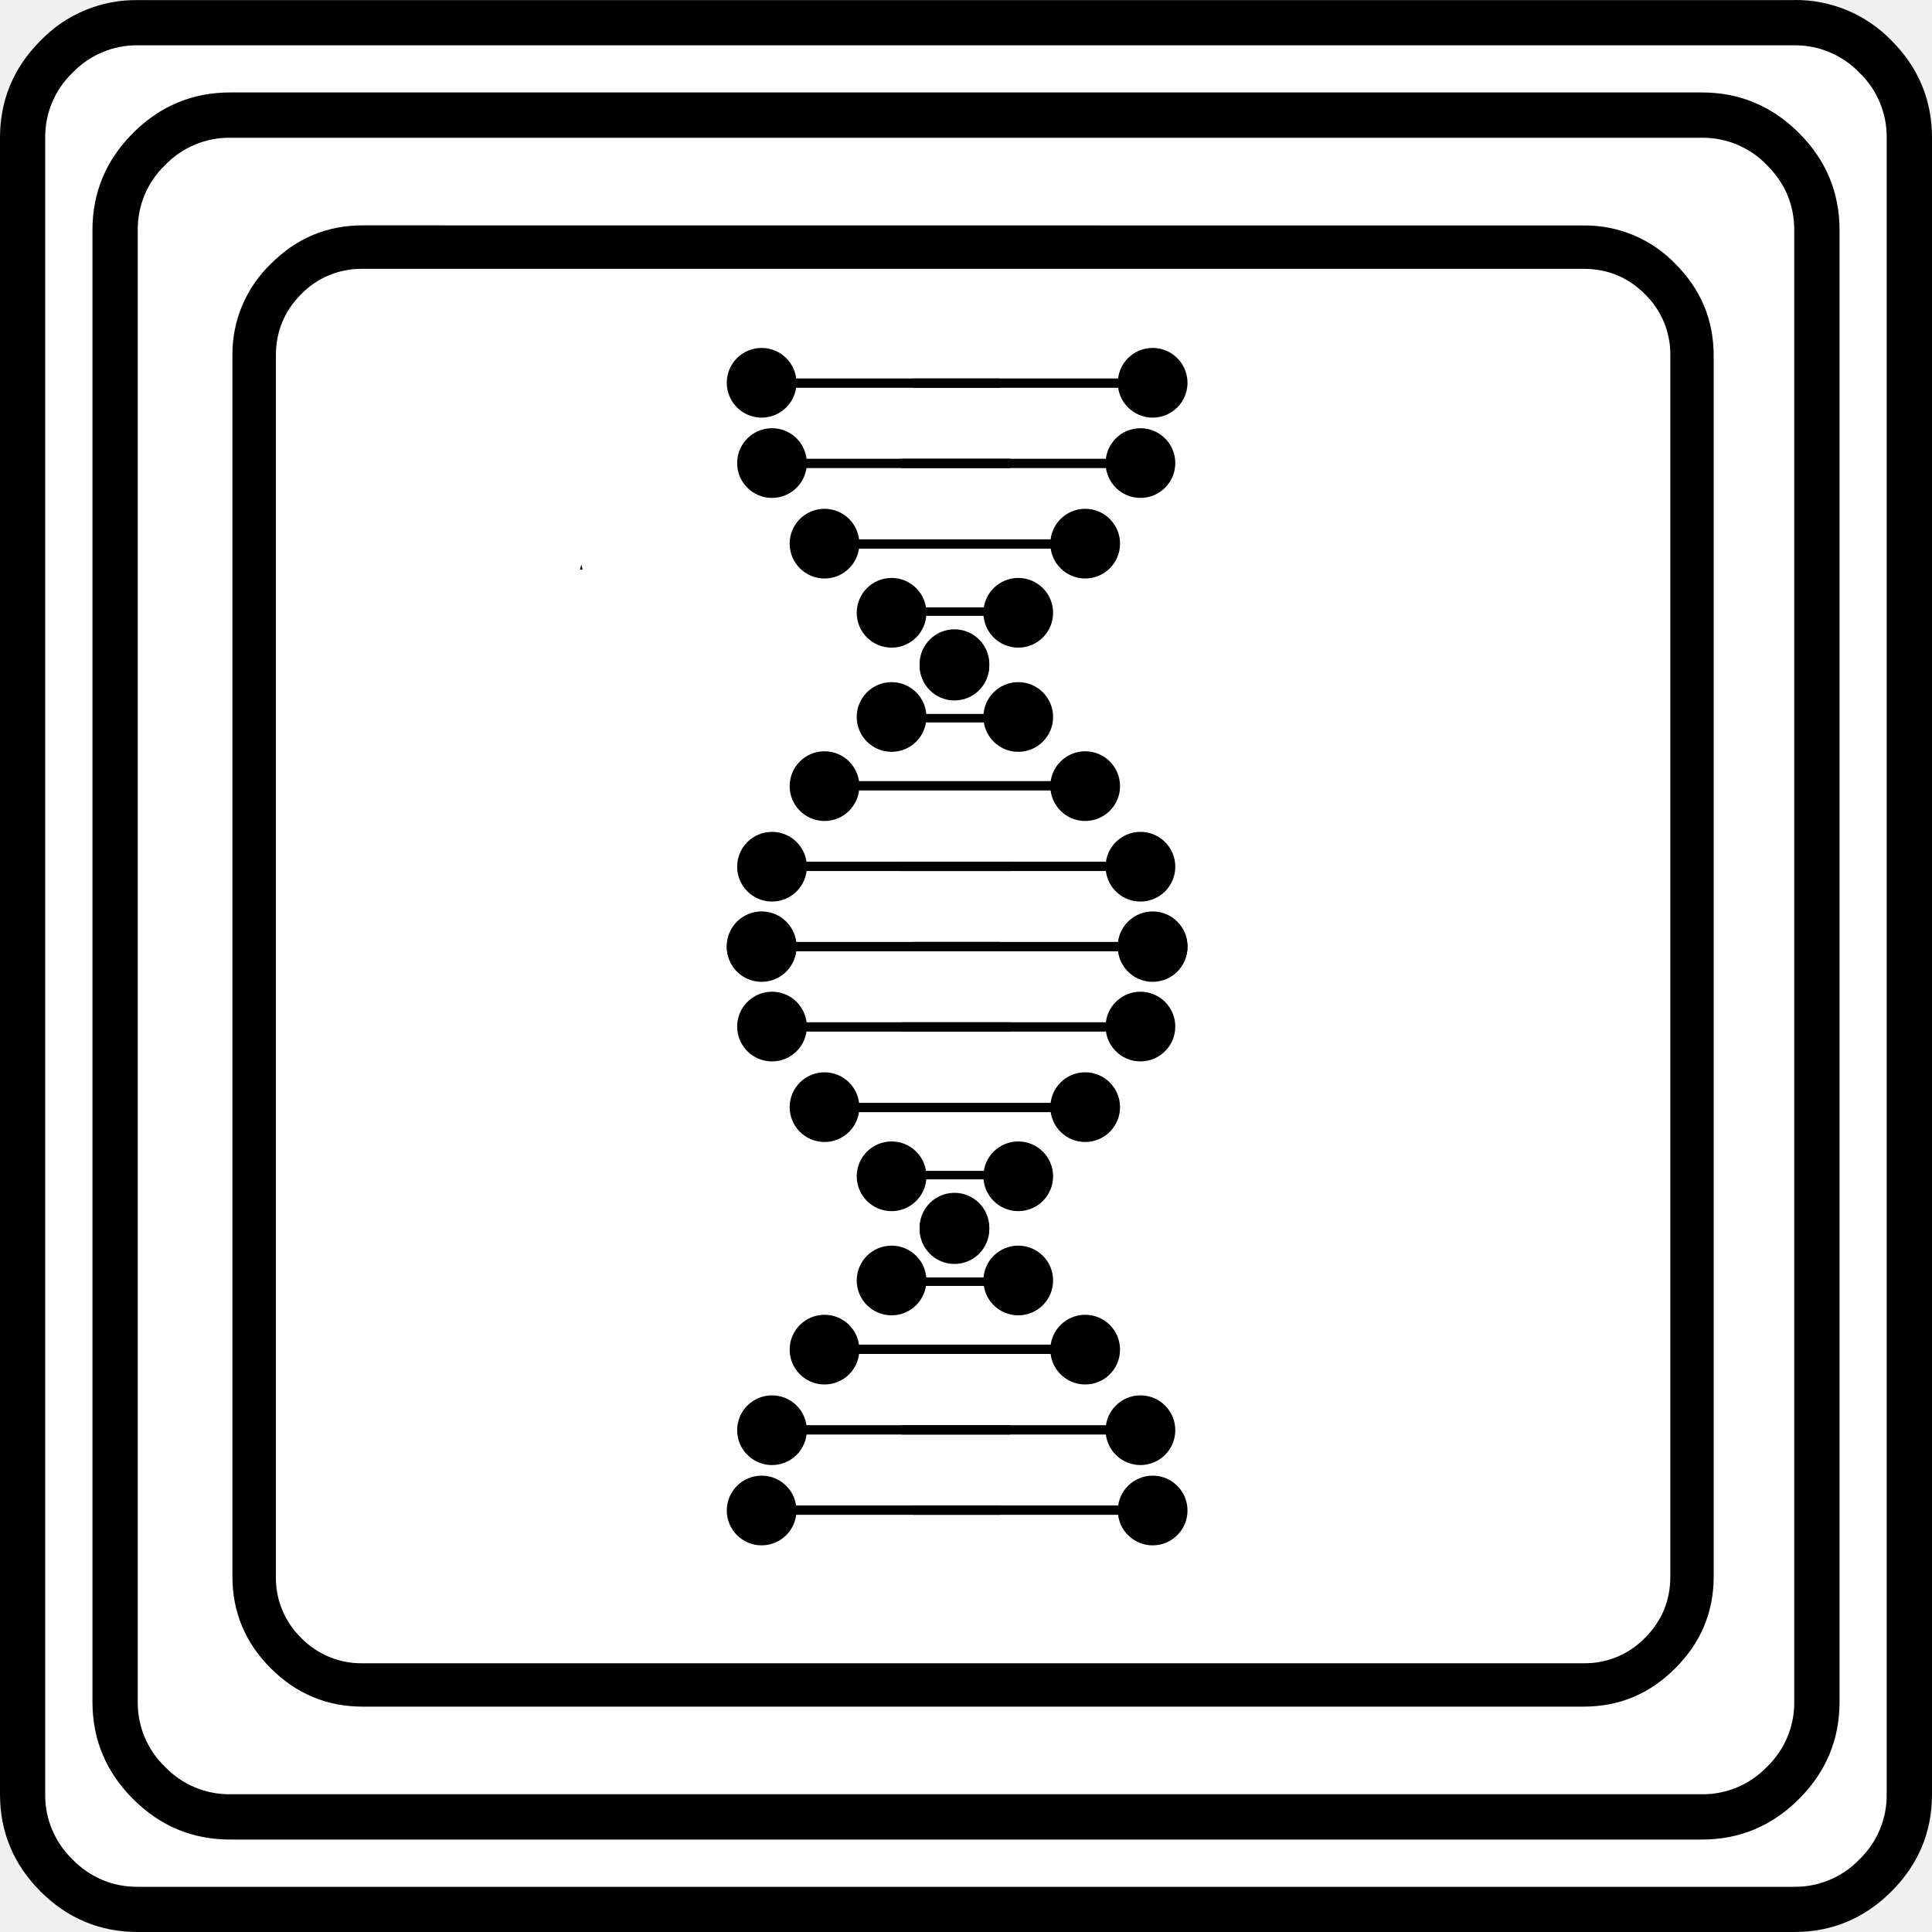
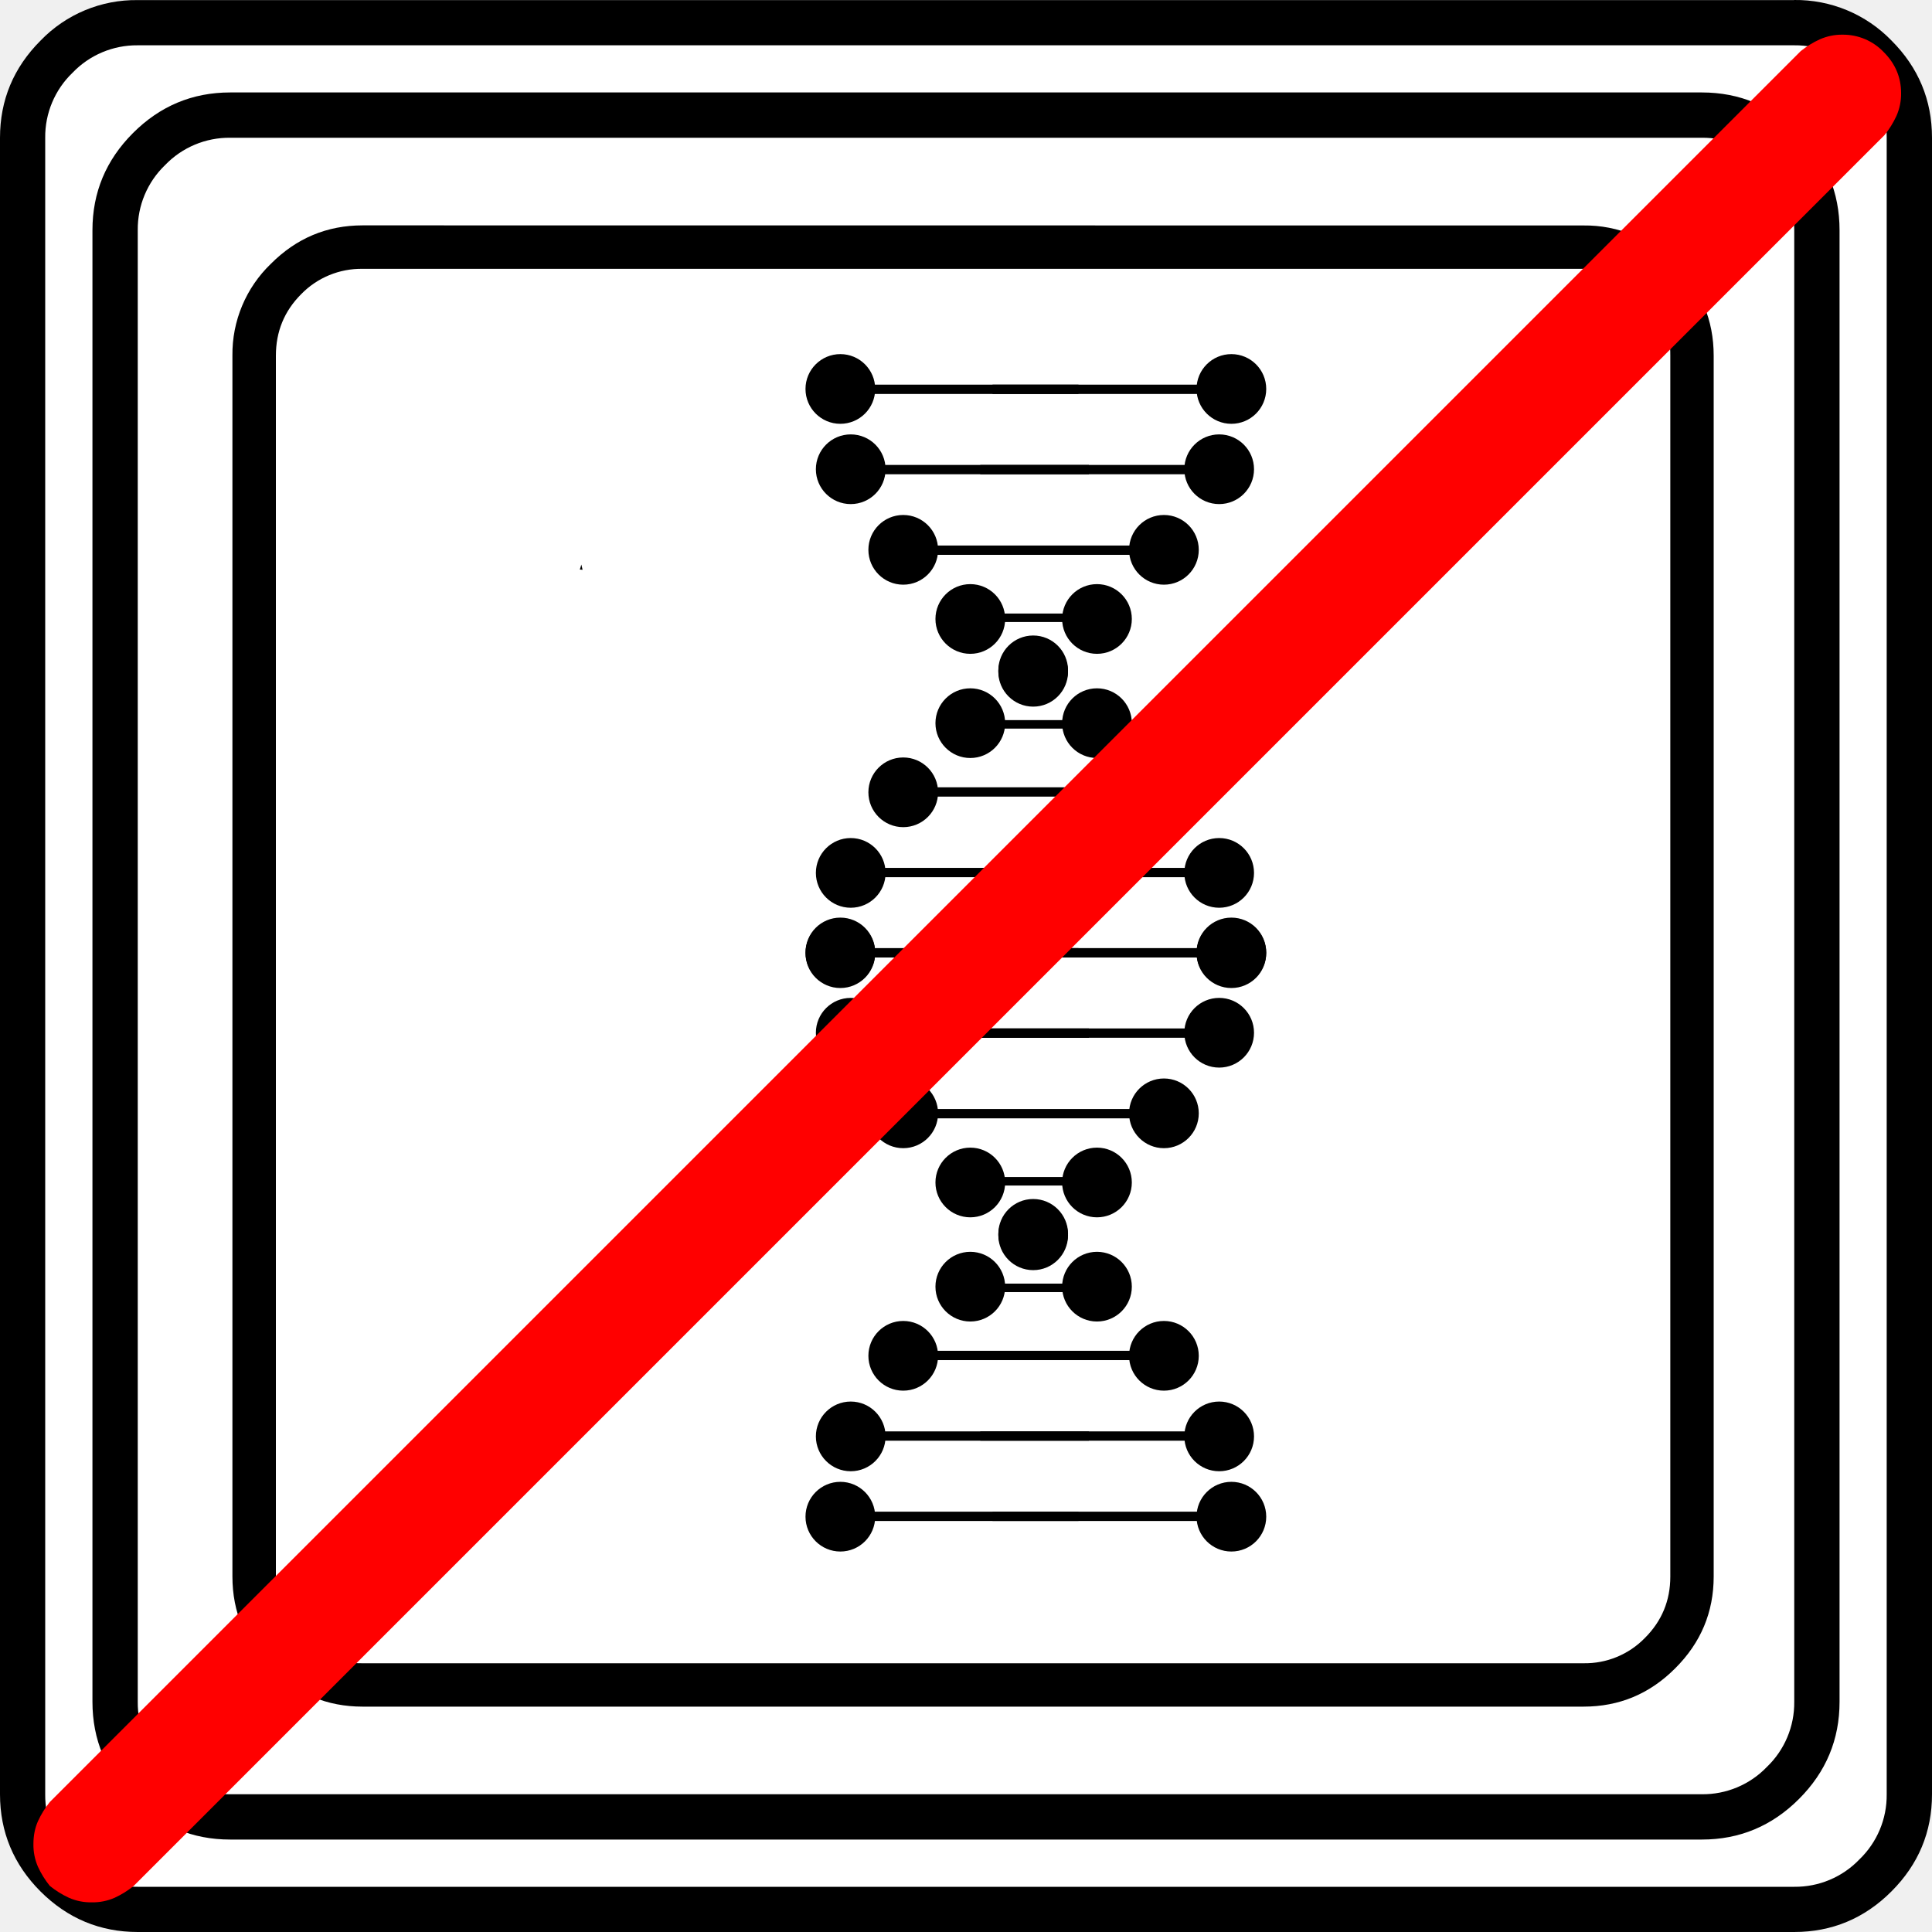
<svg xmlns="http://www.w3.org/2000/svg" width="20" height="20">
  <path fill="#fff" d="M1.758 0h16.484c.482 0 .895.173 1.24.517.345.346.518.759.518 1.24v16.486c0 .482-.173.895-.517 1.24a1.692 1.692 0 0 1-1.24.518H1.757a1.692 1.692 0 0 1-1.24-.518A1.692 1.692 0 0 1 0 18.243V1.758C0 1.276.173.863.517.518A1.692 1.692 0 0 1 1.757 0" font-family="icomoon" font-size="22.677" font-weight="400" />
-   <path d="M3.754 2.333c-.37 0-.686.133-.95.398a1.297 1.297 0 0 0-.398.95V16.32c0 .369.133.686.397.95.265.265.582.397.951.397h12.638c.37 0 .686-.132.95-.397.265-.264.398-.581.398-.95V3.682c0-.37-.133-.687-.397-.951a1.297 1.297 0 0 0-.95-.397zm0 .45h12.638c.25 0 .462.087.636.262a.866.866 0 0 1 .263.637V16.32c0 .25-.088.461-.263.636a.866.866 0 0 1-.636.262H3.754a.867.867 0 0 1-.636-.262.866.866 0 0 1-.262-.636V3.682c0-.25.087-.462.262-.637a.867.867 0 0 1 .636-.262Zm2.264 3.061c-.004.02-.011.035-.016.052l.029.002z" font-family="icomoon" font-size="17.008" font-weight="400" />
+   <path d="M3.754 2.333c-.37 0-.686.133-.95.398a1.297 1.297 0 0 0-.398.95V16.32c0 .369.133.686.397.95.265.265.582.397.951.397h12.638c.37 0 .686-.132.95-.397.265-.264.398-.581.398-.95V3.682c0-.37-.133-.687-.397-.951a1.297 1.297 0 0 0-.95-.397zm0 .45h12.638c.25 0 .462.087.636.262a.867.867 0 0 1 .263.637V16.32c0 .25-.088.461-.263.636a.866.866 0 0 1-.636.262H3.754a.867.867 0 0 1-.636-.262.866.866 0 0 1-.262-.636V3.682c0-.25.087-.462.262-.637a.867.867 0 0 1 .636-.262Zm2.264 3.061c-.004.02-.011.035-.016.052l.029.002z" font-family="icomoon" font-size="17.008" font-weight="400" />
  <path d="M17.617 1.426a.92.92 0 0 1 .674.283c.19.189.283.414.283.674v15.234a.92.92 0 0 1-.283.674.92.92 0 0 1-.674.283H2.383a.92.92 0 0 1-.674-.283.92.92 0 0 1-.283-.674V2.383a.92.92 0 0 1 .283-.674.92.92 0 0 1 .674-.283h15.234m0-.469H2.383c-.391 0-.726.14-1.006.42-.28.28-.42.615-.42 1.006v15.234c0 .391.14.726.42 1.006.28.28.615.42 1.006.42h15.234c.391 0 .726-.14 1.006-.42.28-.28.42-.615.42-1.006V2.383c0-.391-.14-.726-.42-1.006-.28-.28-.615-.42-1.006-.42m.957-.488a.92.92 0 0 1 .674.283.92.92 0 0 1 .283.673v17.15a.92.92 0 0 1-.283.674.92.92 0 0 1-.673.283H1.425a.92.92 0 0 1-.674-.283.92.92 0 0 1-.283-.674V1.427A.92.92 0 0 1 .751.753a.92.92 0 0 1 .674-.284h17.148m0-.468H1.427A1.37 1.37 0 0 0 .42.42C.14.7 0 1.036 0 1.427v17.147c0 .39.14.727.42 1.007.28.279.616.419 1.007.419h17.146c.391 0 .727-.14 1.007-.42.28-.28.42-.615.42-1.006V1.426c0-.39-.14-.727-.42-1.007A1.38 1.38 0 0 0 18.572 0" font-family="icomoon" font-size="22.677" font-weight="400" />
-   <g paint-order="stroke markers fill" transform="translate(7.216 6.38) scale(.00158)">
+   <g paint-order="stroke markers fill" transform="translate(8.031 6.444) scale(.00158)">
    <circle cx="834.952" cy="3215.937" r="228.334" />
    <path d="M977.909 3187.721h1431.258v61.047H977.909Z" />
    <circle cx="2542.952" cy="3215.937" r="228.334" />
    <circle cx="1274.369" cy="3668.979" r="228.334" />
    <path d="M1301.83 3633.336h694.254v55.592H1301.83Z" />
    <circle cx="2104.369" cy="3668.979" r="228.334" />
    <circle cx="490.952" cy="2687.937" r="228.334" />
    <path d="M1339.909 2659.721h1431.258v61.047H1339.909Z" />
    <circle cx="2904.952" cy="2687.937" r="228.334" />
    <path d="M619.909 2659.721h1431.258v61.047H619.909Z" />
    <circle cx="422.952" cy="2161.937" r="228.334" />
    <path d="M1419.909 2133.721h1431.258v61.047H1419.909Z" />
    <circle cx="2984.952" cy="2161.937" r="228.334" />
    <path d="M551.909 2133.721h1431.258v61.047H551.909Z" />
    <circle cx="1686.369" cy="4014.979" r="228.334" />
    <circle cx="834.952" cy="-4804.624" r="228.334" transform="scale(1 -1)" />
    <path d="M977.909 4832.84h1431.258v-61.047H977.909Z" />
    <circle cx="2542.952" cy="-4804.624" r="228.334" transform="scale(1 -1)" />
    <circle cx="1274.369" cy="-4351.583" r="228.334" transform="scale(1 -1)" />
    <path d="M1301.83 4387.225h694.254v-55.592H1301.83Z" />
    <circle cx="2104.369" cy="-4351.583" r="228.334" transform="scale(1 -1)" />
    <circle cx="490.952" cy="-5332.624" r="228.334" transform="scale(1 -1)" />
    <path d="M1339.909 5360.84h1431.258v-61.047H1339.909Z" />
    <circle cx="2904.952" cy="-5332.624" r="228.334" transform="scale(1 -1)" />
    <path d="M619.909 5360.84h1431.258v-61.047H619.909Z" />
    <circle cx="422.952" cy="-5858.624" r="228.334" transform="scale(1 -1)" />
    <path d="M1419.909 5886.84h1431.258v-61.047H1419.909Z" />
    <circle cx="2984.952" cy="-5858.624" r="228.334" transform="scale(1 -1)" />
    <path d="M551.909 5886.84h1431.258v-61.047H551.909Z" />
    <circle cx="1686.369" cy="-4005.582" r="228.334" transform="scale(1 -1)" />
    <circle cx="834.952" cy="-476.063" r="228.334" />
    <path d="M977.909-504.279h1431.258v61.047H977.909Z" />
    <circle cx="2542.952" cy="-476.063" r="228.334" />
    <circle cx="1274.369" cy="-23.021" r="228.334" />
    <path d="M1301.83-58.664h694.254v55.592H1301.83Z" />
    <circle cx="2104.369" cy="-23.021" r="228.334" />
    <circle cx="490.952" cy="-1004.063" r="228.334" />
    <path d="M1339.909-1032.279h1431.258v61.047H1339.909Z" />
    <circle cx="2904.952" cy="-1004.063" r="228.334" />
    <path d="M619.909-1032.279h1431.258v61.047H619.909Z" />
    <circle cx="422.952" cy="-1530.063" r="228.334" />
    <path d="M1419.909-1558.279h1431.258v61.047H1419.909Z" />
    <circle cx="2984.952" cy="-1530.063" r="228.334" />
    <path d="M551.909-1558.279h1431.258v61.047H551.909Z" />
    <circle cx="1686.369" cy="322.979" r="228.334" />
    <circle cx="834.952" cy="-1112.624" r="228.334" transform="scale(1 -1)" />
    <path d="M977.909 1140.84h1431.258v-61.047H977.909Z" />
    <circle cx="2542.952" cy="-1112.624" r="228.334" transform="scale(1 -1)" />
    <circle cx="1274.369" cy="-659.583" r="228.334" transform="scale(1 -1)" />
    <path d="M1301.83 695.225h694.254v-55.592H1301.83Z" />
    <circle cx="2104.369" cy="-659.583" r="228.334" transform="scale(1 -1)" />
    <circle cx="490.952" cy="-1640.624" r="228.334" transform="scale(1 -1)" />
    <path d="M1339.909 1668.84h1431.258v-61.047H1339.909Z" />
    <circle cx="2904.952" cy="-1640.624" r="228.334" transform="scale(1 -1)" />
    <path d="M619.909 1668.84h1431.258v-61.047H619.909Z" />
    <circle cx="422.952" cy="-2166.624" r="228.334" transform="scale(1 -1)" />
    <path d="M1419.909 2194.84h1431.258v-61.047H1419.909Z" />
    <circle cx="2984.952" cy="-2166.624" r="228.334" transform="scale(1 -1)" />
    <path d="M551.909 2194.84h1431.258v-61.047H551.909Z" />
    <circle cx="1686.369" cy="-313.583" r="228.334" transform="scale(1 -1)" />
  </g>
+   <path fill="red" d="M.95 19.693a.564.564 0 0 1-.236-.047.942.942 0 0 1-.198-.123.934.934 0 0 1-.123-.198.564.564 0 0 1-.047-.236c0-.088.016-.167.047-.236a.942.942 0 0 1 .123-.199L18.641.529a.94.94 0 0 1 .198-.122.564.564 0 0 1 .236-.048.58.58 0 0 1 .425.18c.12.12.18.261.18.425a.564.564 0 0 1-.048.236.942.942 0 0 1-.123.198L1.384 19.523a.934.934 0 0 1-.198.123.564.564 0 0 1-.236.047" font-family="icomoon" font-size="21.543" font-weight="400" />
</svg>
